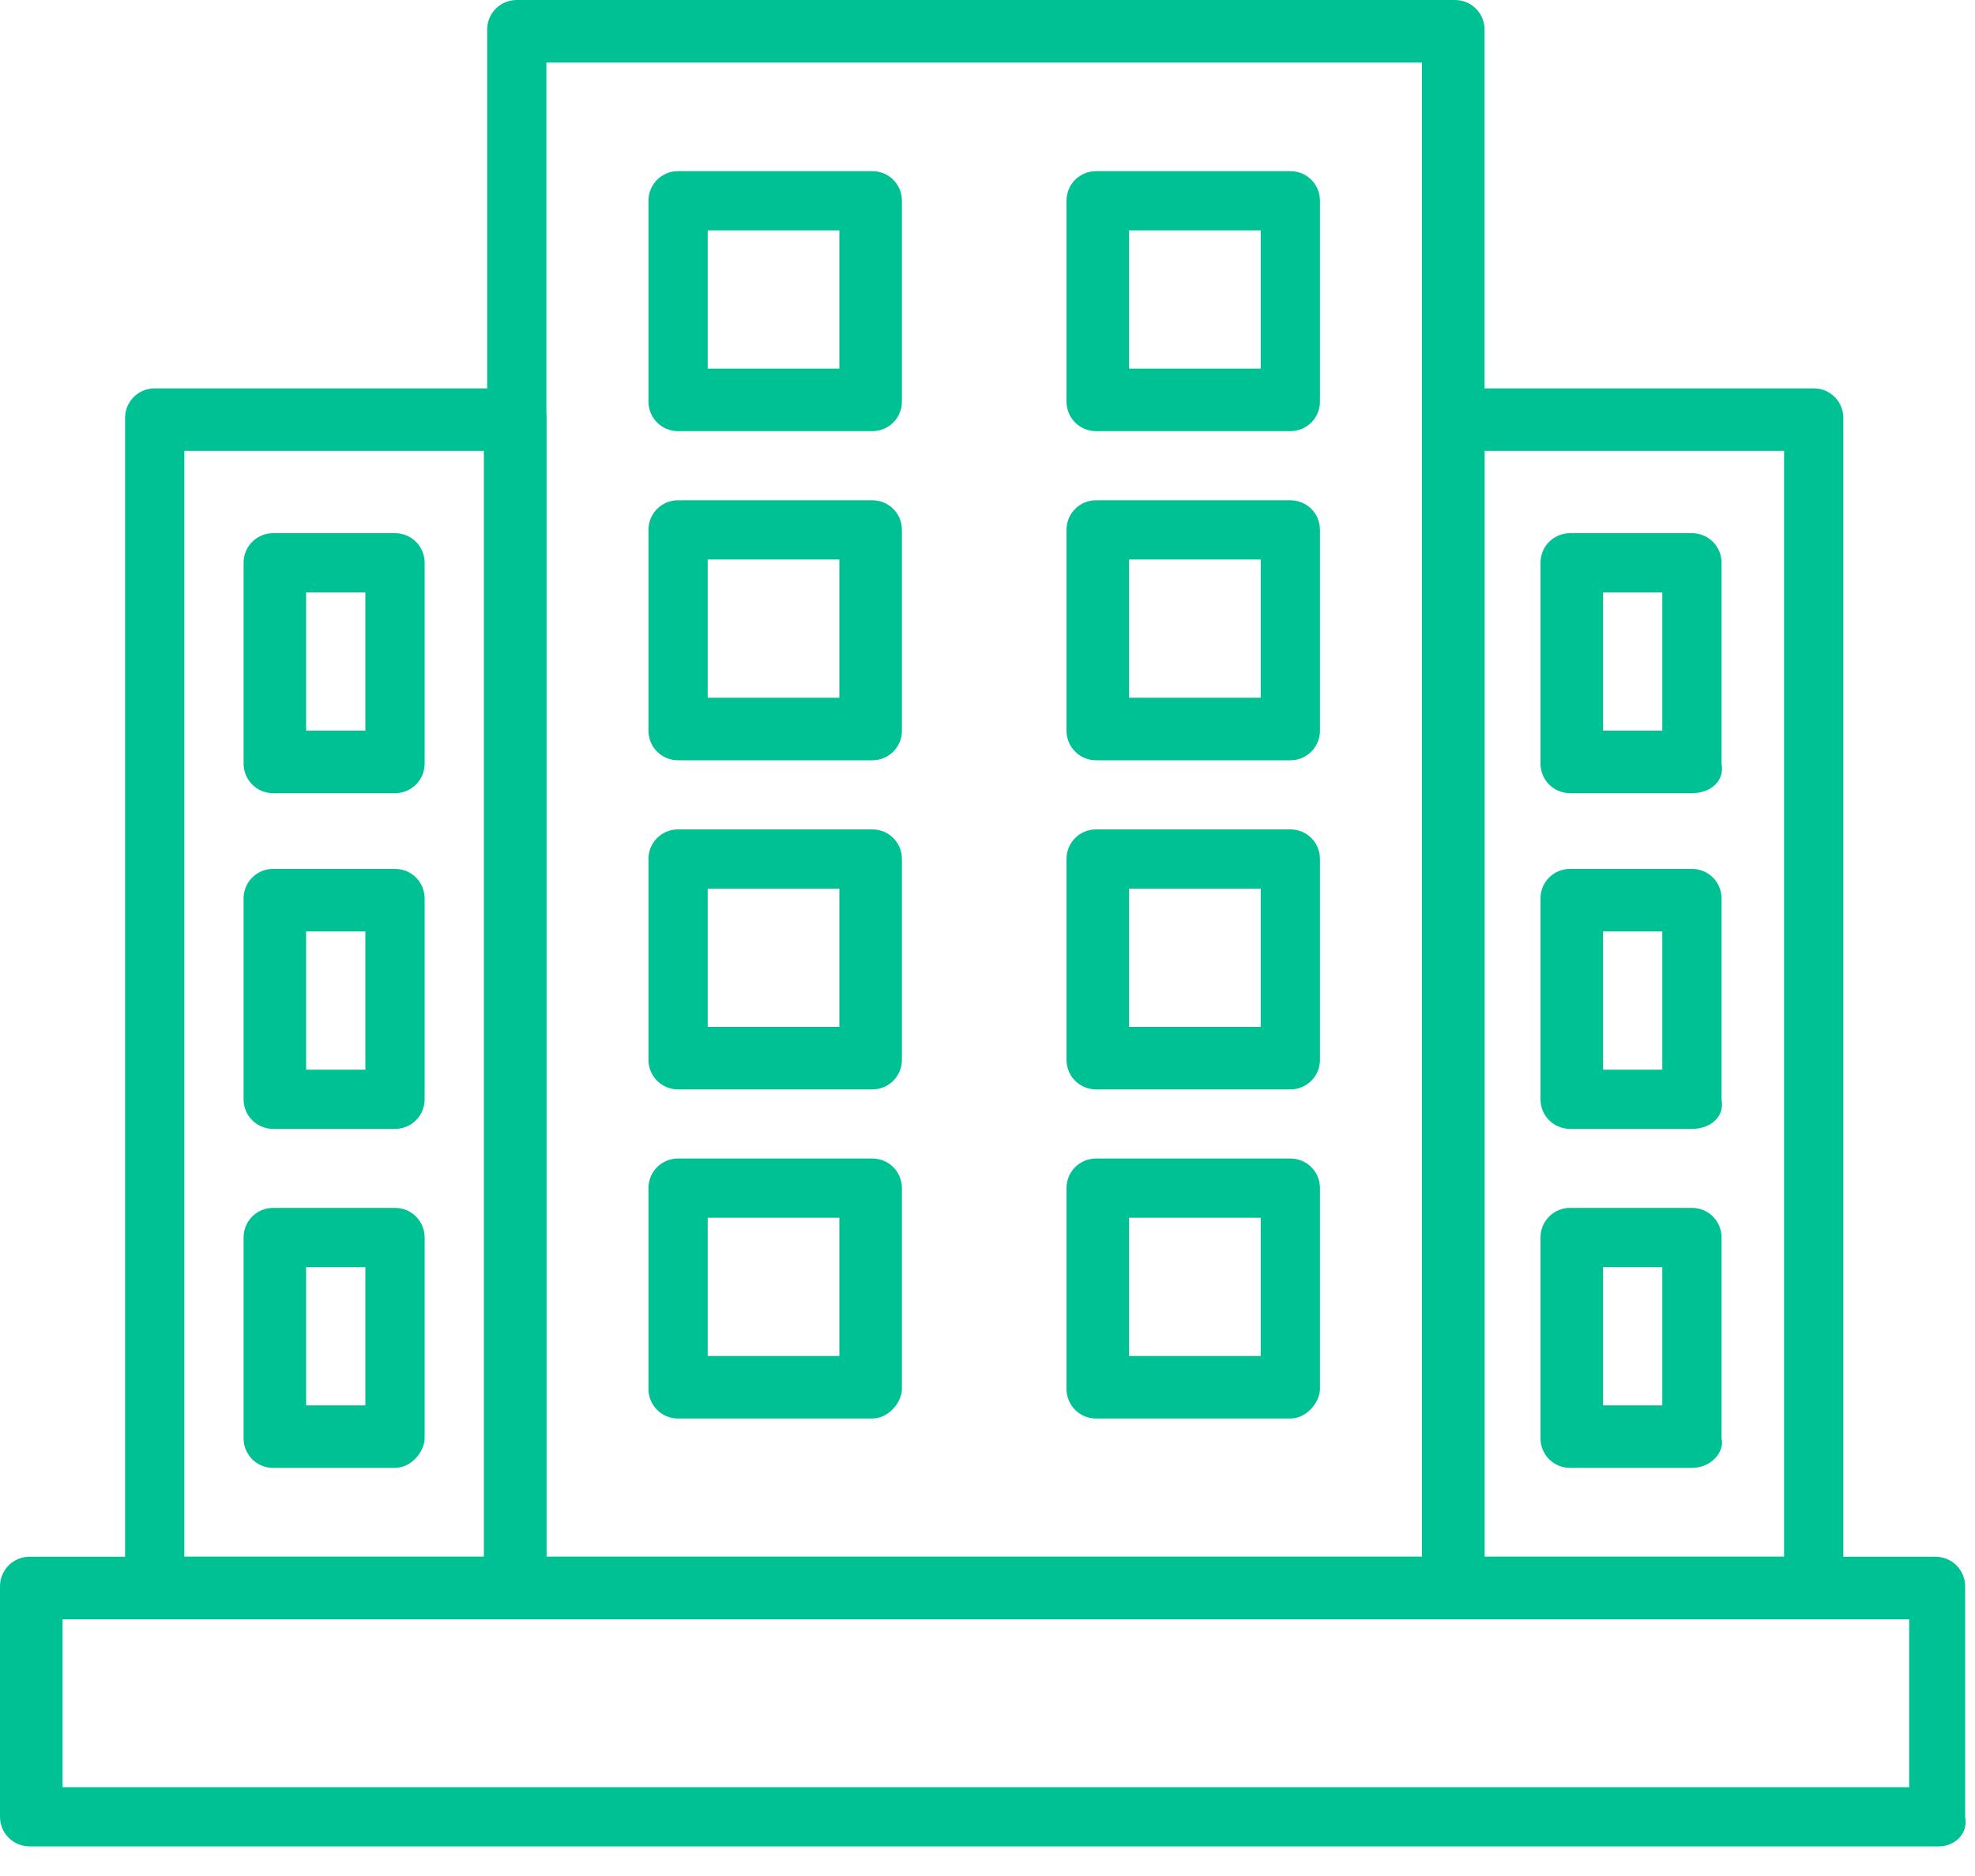
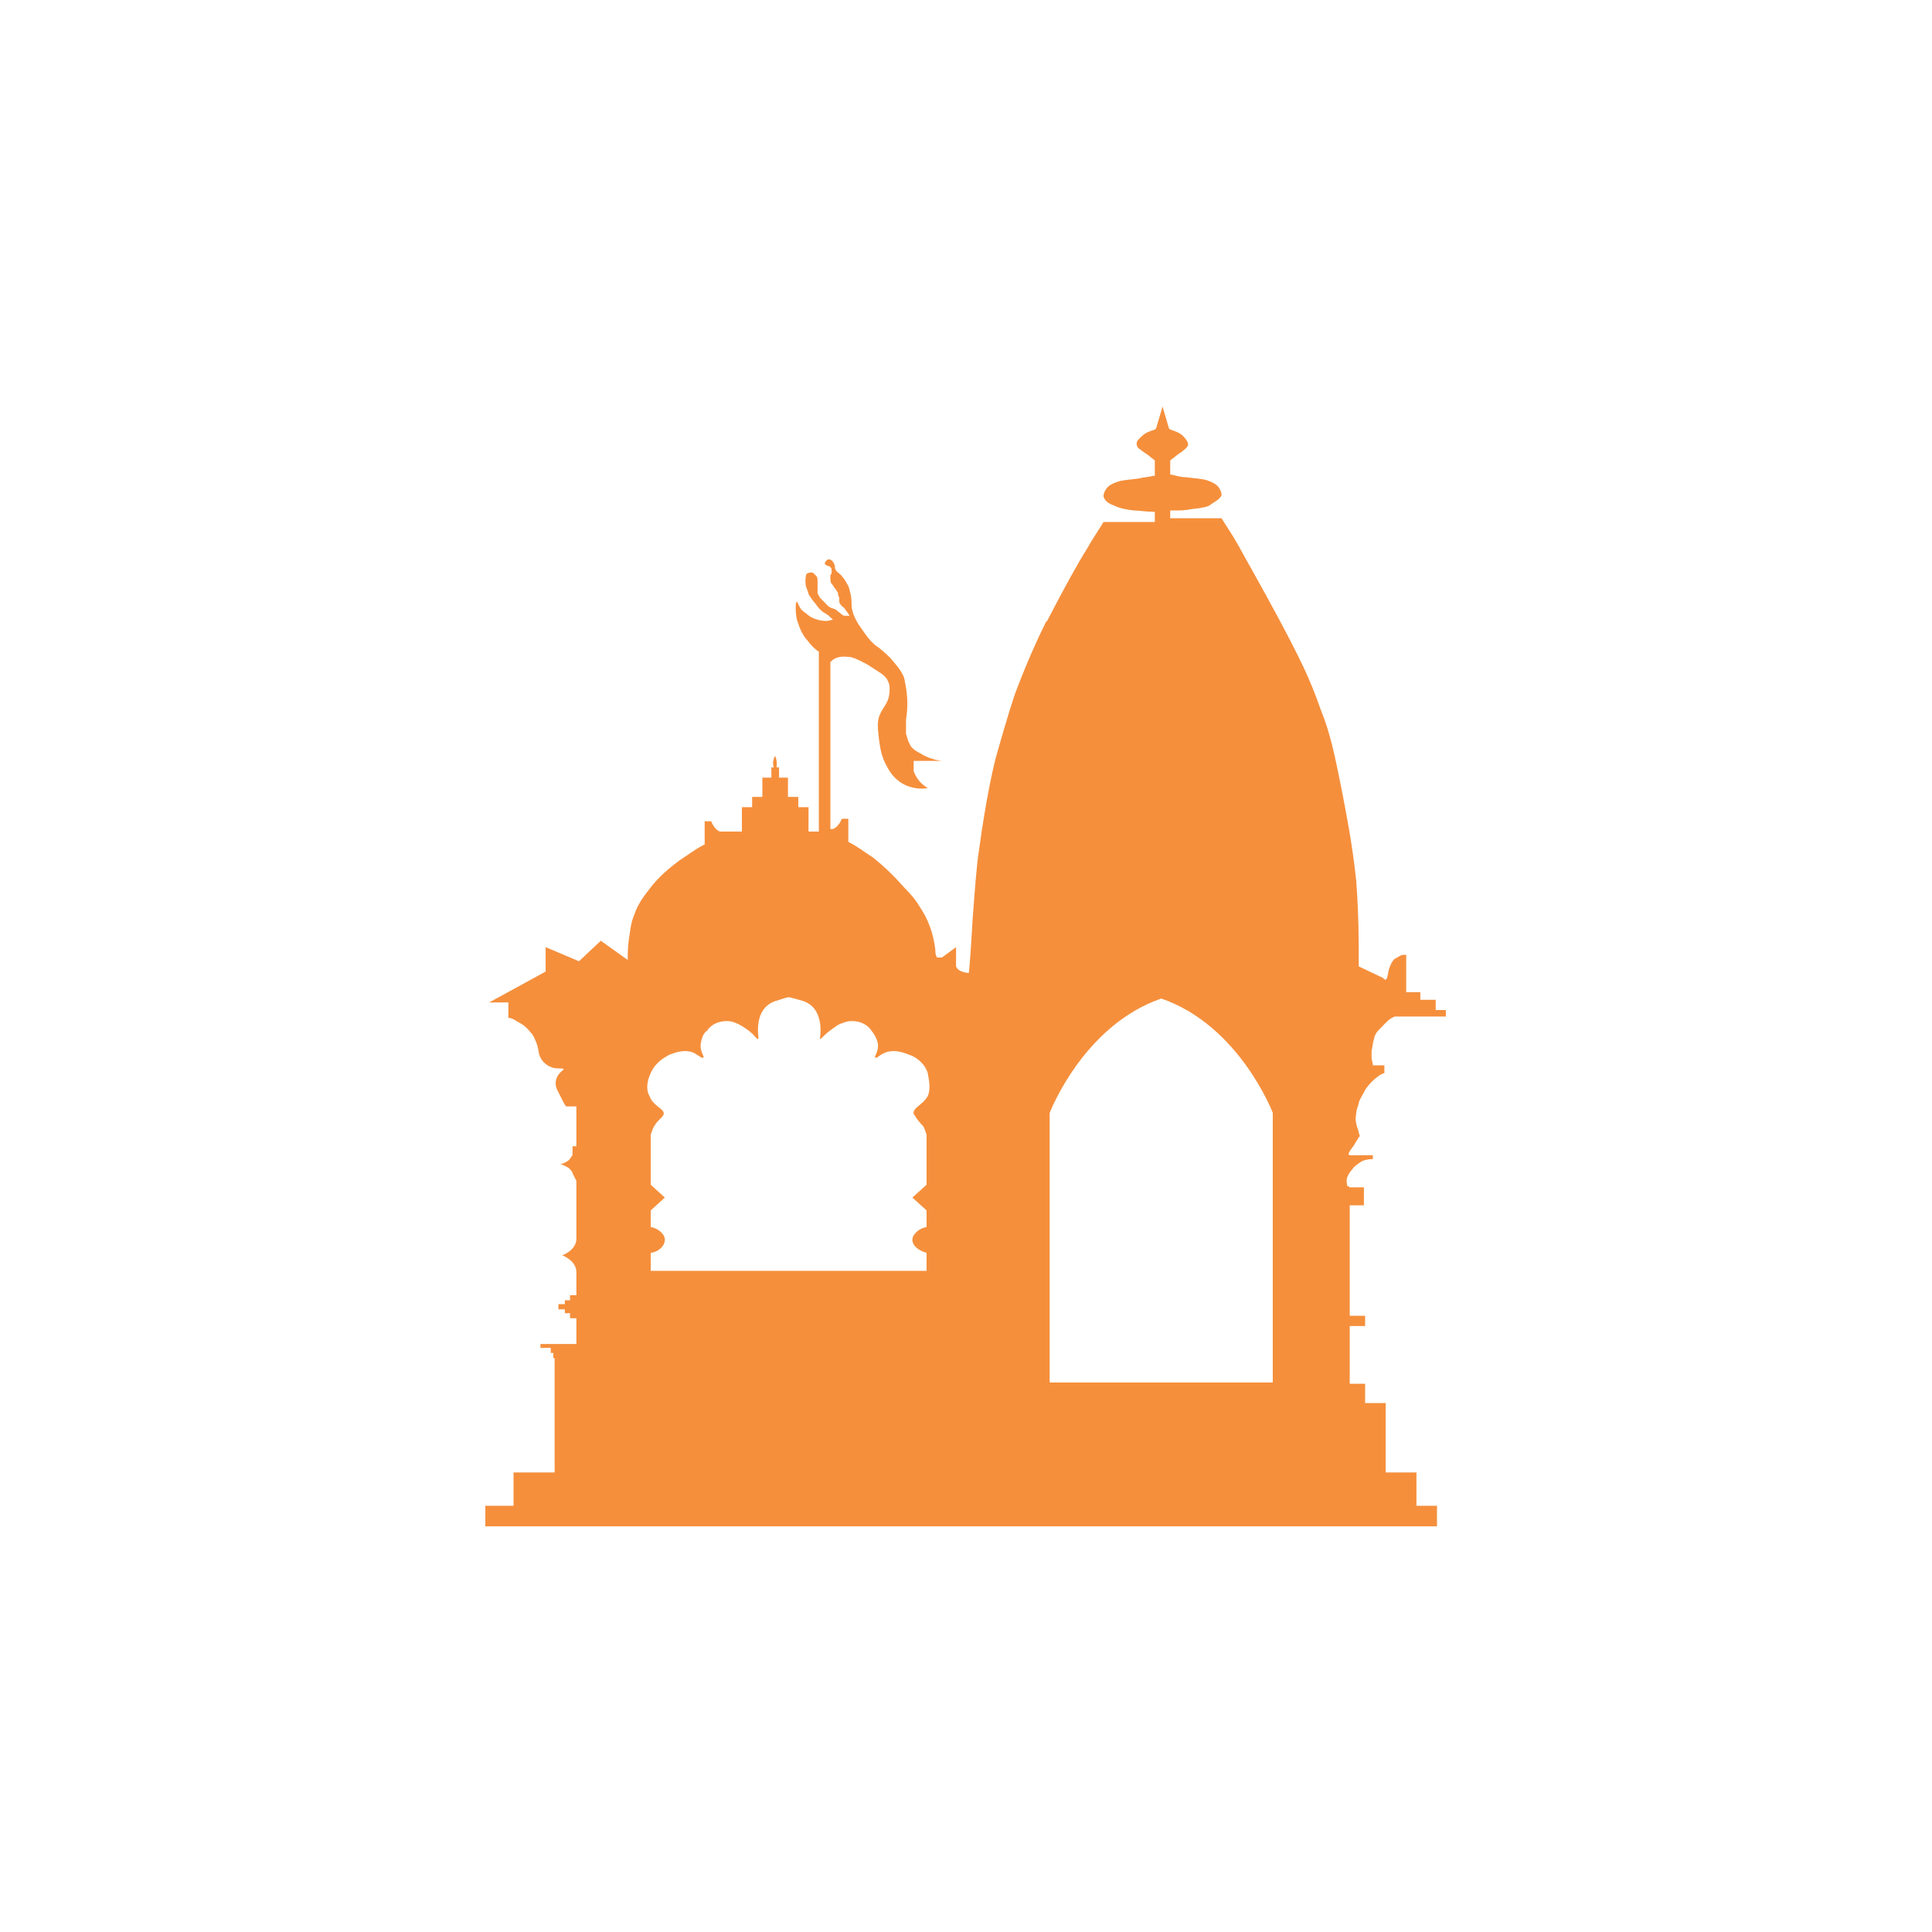
- <svg xmlns="http://www.w3.org/2000/svg" width="60" height="57" viewBox="0 0 60 57" fill="none">
-   <path d="M58.9 56.1H0.9C0.4 56.1 0 55.7 0 55.2V48.2C0 47.7 0.4 47.3 0.9 47.3H58.8C59.3 47.3 59.7 47.7 59.7 48.2V55.2C59.8 55.7 59.4 56.1 58.9 56.1ZM1.9 54.3H58V49.2H1.9V54.3Z" fill="#00C194" />
-   <path d="M44.1 49.1H15.7C15.2 49.1 14.8 48.7 14.8 48.2V0.9C14.8 0.4 15.2 0 15.7 0H44.2C44.7 0 45.1 0.4 45.1 0.9V48.2C45.1 48.7 44.6 49.1 44.1 49.1ZM16.6 47.3H43.2V1.9H16.6V47.3Z" fill="#00C194" />
-   <path d="M55.1 49.1H44.1C43.6 49.1 43.2 48.7 43.2 48.2V12.7C43.2 12.2 43.6 11.8 44.1 11.8H55.1C55.6 11.8 56 12.2 56 12.7V48.2C56 48.7 55.6 49.1 55.1 49.1ZM45.1 47.3H54.2V13.7H45.1V47.3Z" fill="#00C194" />
-   <path d="M15.7 49.1H4.7C4.2 49.1 3.8 48.7 3.8 48.2V12.7C3.8 12.2 4.2 11.8 4.7 11.8H15.7C16.2 11.8 16.6 12.2 16.6 12.7V48.2C16.6 48.7 16.2 49.1 15.7 49.1ZM5.6 47.3H14.7V13.7H5.6V47.3Z" fill="#00C194" />
-   <path d="M26.5 13.1H20.6C20.1 13.1 19.7 12.7 19.7 12.2V6.1C19.7 5.6 20.1 5.2 20.6 5.2H26.5C27 5.2 27.4 5.6 27.4 6.1V12.2C27.4 12.7 27 13.1 26.5 13.1ZM21.5 11.2H25.5V7H21.5V11.2Z" fill="#00C194" />
-   <path d="M39.2 13.1H33.3C32.8 13.1 32.4 12.7 32.4 12.2V6.1C32.4 5.6 32.8 5.2 33.3 5.2H39.2C39.7 5.2 40.1 5.6 40.1 6.1V12.2C40.1 12.7 39.7 13.1 39.2 13.1ZM34.3 11.2H38.3V7H34.3V11.2Z" fill="#00C194" />
-   <path d="M26.5 23.1H20.6C20.1 23.1 19.7 22.7 19.7 22.2V16.1C19.7 15.6 20.1 15.2 20.6 15.2H26.5C27 15.2 27.4 15.6 27.4 16.1V22.2C27.4 22.7 27 23.1 26.5 23.1ZM21.5 21.2H25.5V17H21.5V21.2Z" fill="#00C194" />
-   <path d="M39.2 23.1H33.3C32.8 23.1 32.4 22.7 32.4 22.2V16.1C32.4 15.6 32.8 15.2 33.3 15.2H39.2C39.7 15.2 40.1 15.6 40.1 16.1V22.2C40.1 22.7 39.7 23.1 39.2 23.1ZM34.3 21.2H38.3V17H34.3V21.2Z" fill="#00C194" />
-   <path d="M26.5 33.1H20.6C20.1 33.1 19.7 32.7 19.7 32.2V26.1C19.7 25.6 20.1 25.2 20.6 25.2H26.5C27 25.2 27.4 25.6 27.4 26.1V32.2C27.4 32.7 27 33.1 26.5 33.1ZM21.5 31.2H25.5V27H21.5V31.2Z" fill="#00C194" />
-   <path d="M39.2 33.1H33.3C32.8 33.1 32.4 32.7 32.4 32.2V26.1C32.4 25.6 32.8 25.2 33.3 25.2H39.2C39.7 25.2 40.1 25.6 40.1 26.1V32.2C40.1 32.7 39.7 33.1 39.2 33.1ZM34.3 31.2H38.3V27H34.3V31.2Z" fill="#00C194" />
-   <path d="M26.5 43.1H20.6C20.1 43.1 19.7 42.7 19.7 42.2V36.1C19.7 35.6 20.1 35.2 20.6 35.2H26.5C27 35.2 27.4 35.6 27.4 36.1V42.2C27.4 42.6 27 43.1 26.5 43.1ZM21.5 41.2H25.5V37H21.5V41.2Z" fill="#00C194" />
-   <path d="M39.2 43.1H33.3C32.8 43.1 32.4 42.7 32.4 42.2V36.1C32.4 35.6 32.8 35.2 33.3 35.2H39.2C39.7 35.2 40.1 35.6 40.1 36.1V42.2C40.1 42.6 39.7 43.1 39.2 43.1ZM34.3 41.2H38.3V37H34.3V41.2Z" fill="#00C194" />
-   <path d="M12 24.1H8.3C7.8 24.1 7.4 23.7 7.4 23.2V17.1C7.4 16.6 7.8 16.2 8.3 16.2H12C12.5 16.2 12.9 16.6 12.9 17.1V23.2C12.9 23.7 12.5 24.1 12 24.1ZM9.3 22.2H11.1V18H9.3V22.2Z" fill="#00C194" />
-   <path d="M12 34.3H8.3C7.8 34.3 7.4 33.9 7.4 33.4V27.3C7.4 26.8 7.8 26.4 8.3 26.4H12C12.5 26.4 12.9 26.8 12.9 27.3V33.4C12.9 33.9 12.5 34.3 12 34.3ZM9.3 32.5H11.1V28.3H9.3V32.5Z" fill="#00C194" />
-   <path d="M12 44.6H8.3C7.8 44.6 7.4 44.2 7.4 43.7V37.6C7.4 37.1 7.8 36.7 8.3 36.7H12C12.5 36.7 12.9 37.1 12.9 37.6V43.7C12.9 44.1 12.5 44.6 12 44.6ZM9.3 42.7H11.1V38.5H9.3V42.7Z" fill="#00C194" />
-   <path d="M51.4 24.1H47.7C47.2 24.1 46.8 23.7 46.8 23.2V17.1C46.8 16.6 47.2 16.2 47.7 16.2H51.4C51.9 16.2 52.3 16.6 52.3 17.1V23.2C52.4 23.7 52 24.1 51.4 24.1ZM48.7 22.2H50.5V18H48.7V22.2Z" fill="#00C194" />
-   <path d="M51.4 34.3H47.7C47.2 34.3 46.8 33.9 46.8 33.4V27.3C46.8 26.8 47.2 26.4 47.7 26.4H51.4C51.9 26.4 52.3 26.8 52.3 27.3V33.4C52.4 33.9 52 34.3 51.4 34.3ZM48.7 32.5H50.5V28.3H48.7V32.5Z" fill="#00C194" />
-   <path d="M51.4 44.6H47.7C47.2 44.6 46.8 44.2 46.8 43.7V37.6C46.8 37.1 47.2 36.7 47.7 36.7H51.4C51.9 36.7 52.3 37.1 52.3 37.6V43.7C52.4 44.1 52 44.6 51.4 44.6ZM48.7 42.7H50.5V38.5H48.7V42.7Z" fill="#00C194" />
+ <svg xmlns="http://www.w3.org/2000/svg" width="1080" zoomAndPan="magnify" viewBox="0 0 810 810" height="1080" preserveAspectRatio="xMidYMid meet" version="1.0">
+   <defs>
+     <clipPath id="id1">
+       <path d="M 203.48 170.426 L 606.176 170.426 L 606.176 639.926 L 203.48 639.926 Z M 203.48 170.426 " clip-rule="nonzero" />
+     </clipPath>
+   </defs>
+   <rect x="-81" width="972" fill="rgb(100%, 100%, 100%)" y="-81" height="972" fill-opacity="1" />
+   <rect x="-81" width="972" fill="rgb(100%, 100%, 100%)" y="-81" height="972" fill-opacity="1" />
+   <rect x="-81" width="972" fill="rgb(100%, 100%, 100%)" y="-81" height="972" fill-opacity="1" />
+   <rect x="-81" width="972" fill="rgb(100%, 100%, 100%)" y="-81" height="972" fill-opacity="1" />
+   <g clip-path="url(#id1)">
+     <path fill="rgb(96.078%, 56.079%, 23.529%)" d="M 533.621 579.613 L 440.086 579.613 L 440.086 466.574 C 440.086 466.574 454.074 429.934 486.875 418.641 C 519.676 429.934 533.621 466.574 533.621 466.574 Z M 388.969 459.527 C 386.848 463.32 382.516 464.406 383.059 467.074 C 383.059 467.074 383.598 467.613 384.141 468.699 C 385.762 470.867 386.305 471.406 386.848 471.949 C 387.387 472.449 387.93 474.117 388.469 475.699 L 388.469 496.707 L 382.516 502.086 L 388.469 507.461 L 388.469 514.465 C 387.93 514.465 385.762 515.008 384.141 516.633 C 383.598 517.176 382.516 518.215 382.516 519.84 C 382.516 522.008 384.68 524.176 388.469 525.262 L 388.469 532.805 L 272.832 532.805 L 272.832 525.262 C 276.621 524.719 278.742 522.008 278.742 519.84 C 278.742 518.215 277.703 517.176 277.16 516.633 C 275.535 515.008 273.371 514.465 272.832 514.465 L 272.832 507.461 L 278.742 502.086 L 272.832 496.707 L 272.832 475.699 C 273.371 474.117 273.914 472.449 274.453 471.949 C 274.996 470.867 275.535 470.324 277.16 468.699 C 278.242 467.613 278.242 467.074 278.242 467.074 C 278.742 464.945 273.914 463.863 272.289 459.527 C 270.168 455.777 272.289 450.941 272.832 449.859 C 274.996 445.023 278.742 443.398 280.367 442.312 C 281.988 441.773 286.277 439.648 290.605 441.273 C 292.73 442.312 294.352 443.941 294.895 443.398 C 295.434 442.855 293.27 440.73 293.812 437.48 C 294.352 434.227 295.434 432.645 296.516 432.102 C 297.059 431.02 299.18 428.852 302.426 428.309 C 305.133 427.766 307.258 428.309 308.34 428.852 C 309.961 429.395 311.586 430.477 313.168 431.559 C 316.957 434.227 317.496 436.395 317.996 435.352 C 317.996 434.227 315.871 422.934 324.988 419.723 C 327.152 419.18 329.316 418.098 330.941 418.098 C 333.066 418.641 335.23 419.18 336.852 419.723 C 345.969 422.934 343.805 434.812 343.805 435.352 C 343.805 436.395 344.887 434.227 348.676 431.559 C 350.297 430.477 351.34 429.395 353.504 428.852 C 354.586 428.309 356.75 427.766 359.414 428.309 C 362.66 428.852 364.785 431.02 365.324 432.102 C 365.867 432.645 367.488 434.812 368.031 437.48 C 368.57 440.73 366.406 442.855 366.949 443.398 C 367.488 443.941 368.57 442.312 371.234 441.273 C 375.566 439.648 379.852 441.773 381.477 442.312 C 383.059 442.855 387.387 445.023 388.969 449.859 C 388.969 450.941 390.594 455.777 388.969 459.527 Z M 576.121 435.352 C 576.121 434.812 576.66 433.188 578.285 431.559 C 578.785 431.02 579.324 430.477 580.949 428.852 C 582.031 427.766 582.574 427.266 583.656 426.727 L 584.738 426.184 L 606.215 426.184 L 606.215 423.473 L 601.93 423.473 L 601.93 419.18 L 595.477 419.18 L 595.477 415.973 L 589.566 415.973 L 589.566 400.34 L 587.941 400.34 C 586.32 400.883 585.238 401.965 584.738 401.965 C 583.656 403.008 583.113 404.094 582.574 405.719 C 582.031 406.801 582.031 408.387 581.492 410.012 C 580.949 411.637 579.867 410.012 579.867 410.012 L 569.668 405.176 L 569.668 403.551 C 569.668 394.922 569.668 383.086 568.586 369.078 C 566.961 354.031 564.84 343.277 562.676 331.941 C 559.43 315.812 557.848 307.727 553.516 296.973 C 549.23 284.59 544.941 275.965 535.785 258.75 C 528.25 244.742 522.34 234.492 519.133 228.57 C 516.43 223.738 513.723 219.945 512.141 217.277 L 490.621 217.277 L 490.621 214.023 L 491.16 214.023 C 494.367 214.023 497.074 214.023 499.238 213.484 C 504.605 212.941 506.77 212.398 507.812 211.355 C 509.434 210.273 511.602 209.191 512.141 207.562 C 512.141 205.98 511.059 204.355 510.52 203.812 C 509.977 203.27 508.895 202.188 505.148 201.105 C 502.441 200.562 500.82 200.562 497.074 200.062 C 494.906 200.062 493.324 199.477 491.16 198.977 L 490.621 198.977 L 490.621 193.016 C 492.785 191.434 493.867 190.352 494.906 189.809 C 497.074 188.184 497.613 187.641 498.156 186.598 C 498.156 184.973 496.531 183.348 495.988 182.805 C 494.367 181.18 492.242 180.68 490.621 180.098 L 490.078 179.598 L 487.414 170.426 L 484.711 179.598 L 484.168 180.098 C 482.543 180.68 480.422 181.18 478.797 182.805 C 477.715 183.891 476.094 184.973 476.633 186.598 C 476.633 187.641 477.715 188.184 479.879 189.809 C 480.965 190.352 482.004 191.434 484.168 193.016 L 484.168 199.477 L 483.629 199.477 C 481.461 200.062 479.34 200.062 477.715 200.562 C 473.969 201.105 472.348 201.105 469.641 201.645 C 465.895 202.73 464.812 203.812 464.27 204.355 C 463.73 204.898 462.648 206.523 462.648 208.105 C 463.188 210.273 465.352 211.355 466.977 211.898 C 468.016 212.398 470.184 213.484 475.551 214.023 C 477.715 214.023 480.422 214.566 483.629 214.566 L 484.168 214.566 L 484.168 218.859 L 462.648 218.859 C 461.066 221.57 458.359 225.363 455.652 230.195 C 451.906 236.117 446.539 245.828 439.004 260.332 L 438.461 260.875 C 434.715 268.418 430.387 278.133 426.098 289.426 C 425.016 292.094 421.812 302.348 418.023 315.812 C 416.402 321.188 413.195 336.234 410.488 356.16 C 409.406 363.203 408.906 370.707 407.824 384.711 C 407.285 394.422 406.742 402.465 406.203 407.887 C 406.203 407.887 401.914 407.887 400.832 405.176 L 400.832 397.09 L 394.922 401.426 L 392.758 401.426 L 392.215 399.801 C 392.215 397.633 391.676 394.422 390.594 390.629 C 390.051 389.004 388.969 385.254 385.762 380.418 C 384.141 377.707 382.516 375.539 379.312 372.332 C 375.023 367.496 371.234 363.703 365.867 359.41 C 363.16 357.785 359.957 355.117 355.668 352.949 L 355.668 343.277 L 352.961 343.277 C 351.34 347.031 349.215 347.57 349.215 347.57 L 348.133 347.57 L 348.133 277.547 C 348.676 277.047 349.215 276.504 350.297 275.965 C 352.961 274.879 355.125 275.422 356.207 275.422 C 356.75 275.422 358.871 275.965 363.703 278.633 C 368.57 281.883 371.234 282.965 372.316 285.633 C 373.402 287.801 372.859 289.969 372.859 291.012 C 372.316 294.805 370.695 295.887 369.113 299.098 C 367.488 302.348 368.031 305.559 368.57 310.391 C 369.113 314.184 369.652 317.438 371.777 321.188 C 372.859 323.355 375.023 327.105 379.852 329.273 C 383.598 330.859 387.387 330.859 388.969 330.316 C 384.68 328.191 383.059 323.355 383.059 323.355 L 383.059 319.02 L 394.922 319.02 C 390.594 318.48 387.387 316.852 385.762 315.812 C 382.516 314.184 381.477 312.559 381.477 312.02 C 380.395 310.391 380.395 308.809 379.852 307.727 C 379.852 306.098 379.852 305.559 379.852 301.805 C 380.395 298.055 380.395 296.43 380.395 294.805 C 380.395 294.262 380.395 291.551 379.852 288.344 C 379.312 285.633 379.312 284.051 378.23 282.426 C 377.148 280.258 375.566 278.633 373.402 275.965 C 372.859 275.422 371.234 273.797 368.57 271.629 C 366.949 270.586 366.406 270.043 365.867 269.504 L 365.324 268.961 C 363.703 267.336 361.578 264.125 361.578 264.125 C 360.496 262.5 359.957 261.957 359.414 260.875 C 358.871 259.793 357.789 258.164 357.25 255.496 C 356.75 252.789 357.25 252.789 356.75 249.578 C 356.207 247.953 356.207 246.328 355.125 244.742 C 354.043 242.578 352.422 240.949 352.422 240.949 C 351.34 239.867 350.797 239.867 350.297 238.785 C 349.758 237.742 350.297 237.199 349.758 236.656 C 349.758 236.117 348.676 234.492 347.594 234.492 C 346.512 234.492 345.426 236.117 345.969 236.656 C 346.512 237.199 347.594 237.199 348.133 237.742 C 348.676 238.285 348.676 238.785 348.676 239.367 C 348.676 239.867 348.676 240.949 348.133 240.949 C 348.133 241.492 348.133 241.492 348.133 242.035 C 348.133 243.117 348.133 244.203 348.676 244.742 C 349.215 245.285 349.758 246.328 349.758 246.328 C 350.797 247.41 350.797 247.953 351.34 248.496 C 351.34 249.039 351.34 249.578 351.879 250.664 C 351.879 251.703 351.879 251.703 351.879 252.246 C 351.879 252.789 352.422 253.871 354.043 254.957 C 354.586 256.039 355.668 257.125 356.207 258.164 C 355.668 258.164 354.586 258.164 354.043 258.164 C 353.504 258.164 352.961 257.664 350.297 255.496 C 347.051 254.414 347.594 254.414 345.426 252.246 C 345.426 252.246 344.344 251.203 343.805 250.664 C 343.305 249.578 342.762 249.039 342.762 248.496 C 342.762 247.953 342.762 247.953 342.762 247.41 C 342.762 246.328 342.762 245.828 342.762 244.203 C 342.762 242.578 342.762 242.035 342.223 241.492 C 342.223 241.492 341.68 240.949 341.141 240.41 C 340.598 239.867 339.516 239.867 338.434 240.41 C 337.895 240.949 337.895 240.949 337.895 241.492 C 337.395 243.66 337.895 245.828 337.895 245.828 C 338.434 247.41 338.977 248.496 338.977 249.039 C 339.516 250.121 340.059 250.664 341.141 252.246 C 342.223 253.332 342.762 254.414 343.305 254.957 C 344.344 256.039 344.887 256.582 345.969 257.125 C 347.051 257.664 348.133 258.75 349.215 259.793 C 348.676 259.793 347.594 260.332 346.512 260.332 C 345.969 260.332 344.344 260.332 342.762 259.793 C 340.598 259.25 338.977 258.164 337.895 257.125 C 336.312 256.039 335.77 255.496 335.23 254.414 C 334.688 253.332 334.148 252.246 334.148 252.246 C 333.605 252.246 333.605 254.414 333.605 254.957 C 333.605 258.164 334.148 260.332 334.688 261.418 C 335.77 265.211 337.895 267.879 338.434 268.418 C 340.059 270.586 341.68 272.172 343.305 273.254 L 343.305 348.656 L 338.977 348.656 L 338.977 338.402 L 334.688 338.402 L 334.688 334.109 L 330.359 334.109 L 330.359 326.023 L 326.613 326.023 L 326.613 321.73 L 325.531 321.73 C 325.531 321.73 326.07 319.562 324.988 316.852 C 323.406 319.562 324.449 321.73 324.449 321.73 L 323.406 321.73 L 323.406 326.023 L 319.621 326.023 L 319.621 334.109 L 315.332 334.109 L 315.332 338.402 L 311.043 338.402 L 311.043 348.656 L 301.887 348.656 C 301.887 348.656 299.723 348.113 298.141 344.32 L 295.434 344.32 L 295.434 354.031 C 291.148 356.16 287.898 358.867 285.195 360.492 C 280.906 363.703 276.078 367.496 271.75 373.414 C 270.168 375.539 267.461 378.793 265.879 383.625 C 264.258 387.418 264.258 390.629 263.715 393.34 C 263.176 397.09 263.176 400.34 263.176 402.465 L 251.895 394.422 L 242.734 403.008 L 228.75 397.09 L 228.75 407.344 L 205.105 420.266 L 213.141 420.266 L 213.141 426.727 C 214.223 426.727 215.305 427.266 216.926 428.309 C 218.008 428.852 220.133 429.934 222.297 432.645 C 223.922 434.227 224.461 436.395 225.004 437.48 C 226.086 440.73 225.543 441.273 226.586 443.398 C 227.668 445.566 229.832 447.148 231.996 447.691 C 234.117 448.234 236.285 447.691 236.285 448.234 C 236.285 448.773 234.66 449.316 233.578 451.484 C 232.535 453.609 233.035 455.777 233.578 456.859 C 234.117 457.945 234.66 459.027 235.742 461.152 C 236.285 462.238 236.824 463.32 237.367 463.863 L 241.652 463.863 L 241.652 480.578 L 240.031 480.578 L 240.031 484.328 C 239.531 484.871 238.988 485.953 238.449 486.453 C 236.824 487.539 235.742 488.082 234.66 488.082 C 235.199 488.082 236.824 488.621 238.449 489.707 C 239.531 490.789 240.031 491.332 240.031 491.875 C 240.57 492.914 241.652 495.082 241.652 495.082 L 241.652 519.34 C 241.652 524.176 235.742 526.301 235.742 526.301 C 235.742 526.301 241.652 528.469 241.652 533.348 L 241.652 543.016 L 238.988 543.016 L 238.988 545.141 L 236.824 545.141 L 236.824 546.77 L 234.117 546.77 L 234.117 548.934 L 236.824 548.934 L 236.824 550.562 L 238.988 550.562 L 238.988 552.688 L 241.652 552.688 L 241.652 563.48 L 226.586 563.48 L 226.586 565.109 L 230.914 565.109 L 230.914 567.234 L 231.996 567.234 L 231.996 569.402 L 232.535 569.402 L 232.535 617.336 L 215.305 617.336 L 215.305 631.297 L 203.48 631.297 L 203.48 639.926 L 602.469 639.926 L 602.469 631.297 L 593.852 631.297 L 593.852 617.336 L 580.949 617.336 L 580.949 588.242 L 572.332 588.242 L 572.332 580.156 L 565.879 580.156 L 565.879 555.938 L 572.332 555.938 L 572.332 551.645 L 565.879 551.645 L 565.879 505.336 L 571.832 505.336 L 571.832 497.793 L 565.879 497.793 C 565.383 497.25 564.84 497.25 564.84 497.25 C 564.84 496.707 564.297 495.082 564.84 493.5 C 565.383 492.375 565.879 491.332 566.961 490.246 C 567.504 489.164 569.129 488.082 570.75 486.996 C 570.75 486.996 572.332 485.953 575.578 485.953 L 575.578 484.328 L 565.879 484.328 C 565.879 484.328 564.84 484.328 565.879 482.703 C 566.422 481.621 567.504 480.578 568.047 479.492 C 568.586 478.41 569.129 477.867 569.668 476.785 L 570.211 476.242 C 569.668 475.699 569.668 474.117 569.129 472.992 C 568.586 471.406 568.047 469.242 568.586 467.074 C 568.586 464.945 569.668 463.32 569.668 462.238 C 570.211 460.652 571.293 459.027 571.832 457.945 C 572.332 456.859 573.414 455.277 575.039 453.609 C 577.203 451.484 578.785 450.398 580.406 449.859 L 580.406 446.648 L 575.578 446.648 C 575.578 445.566 575.039 444.48 575.039 443.398 C 575.039 442.312 575.039 441.773 575.039 440.73 C 575.578 438.02 575.578 436.938 576.121 435.352 " fill-opacity="1" fill-rule="nonzero" />
+   </g>
</svg>
